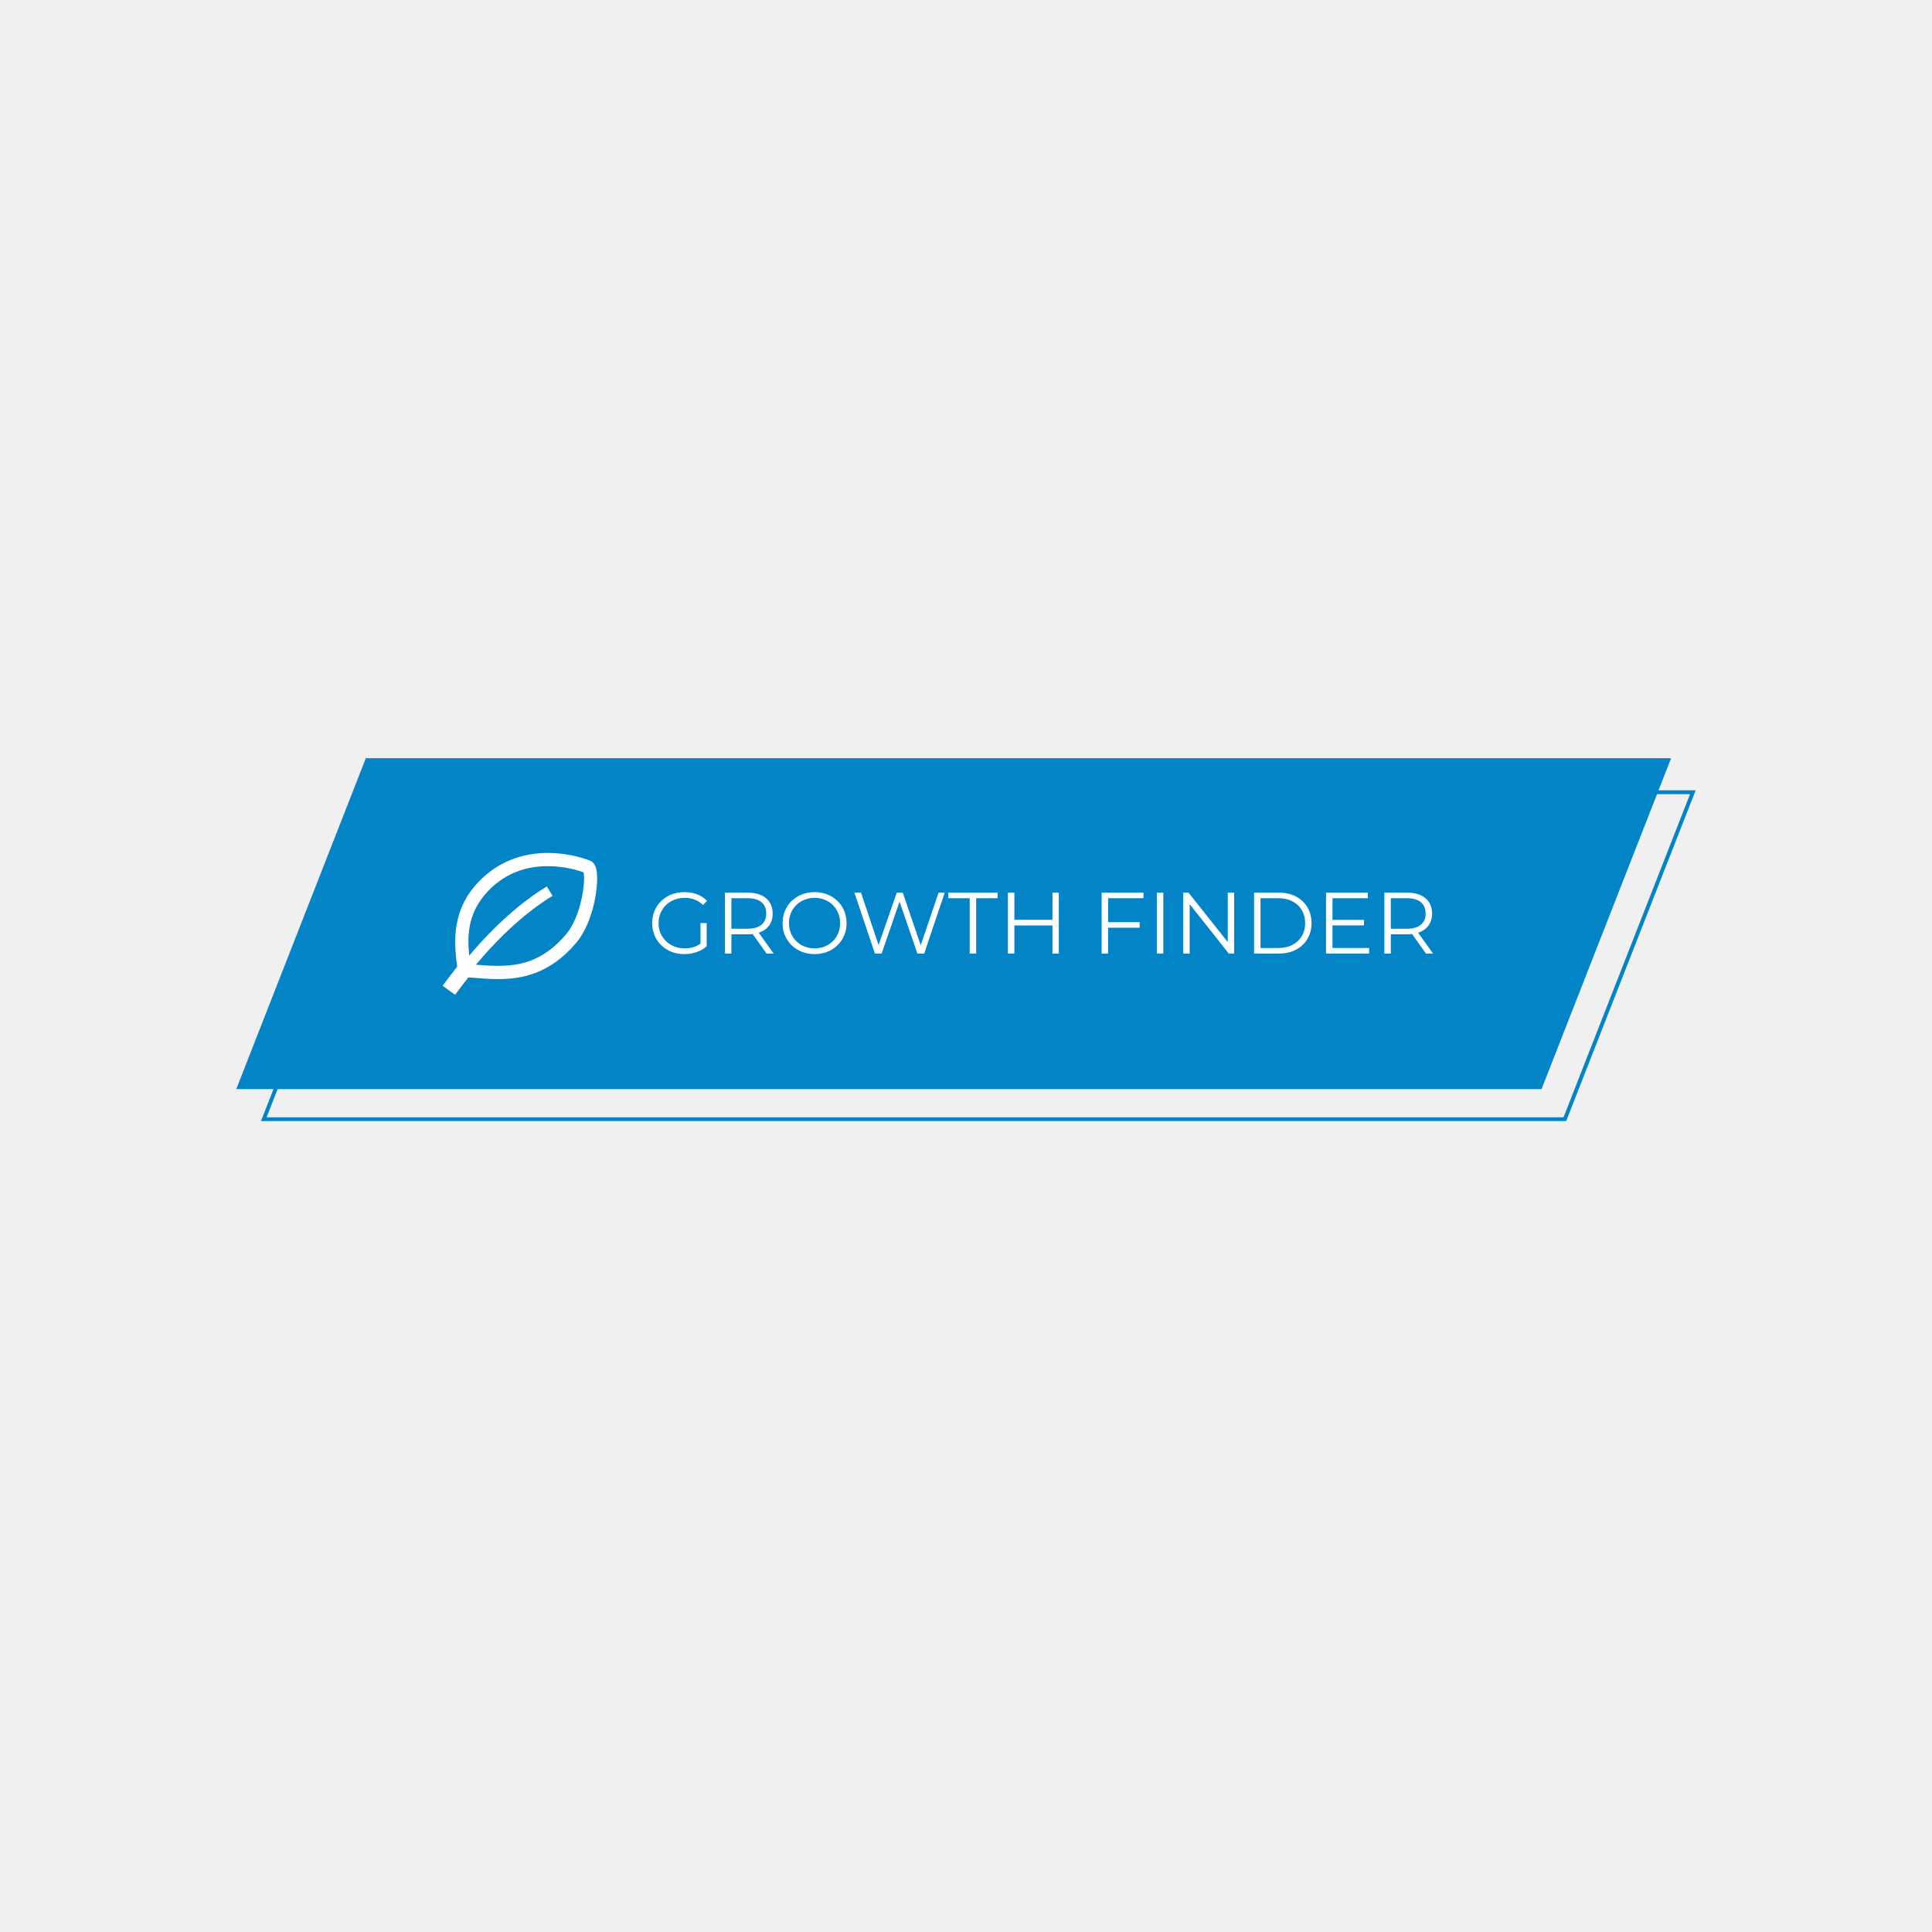
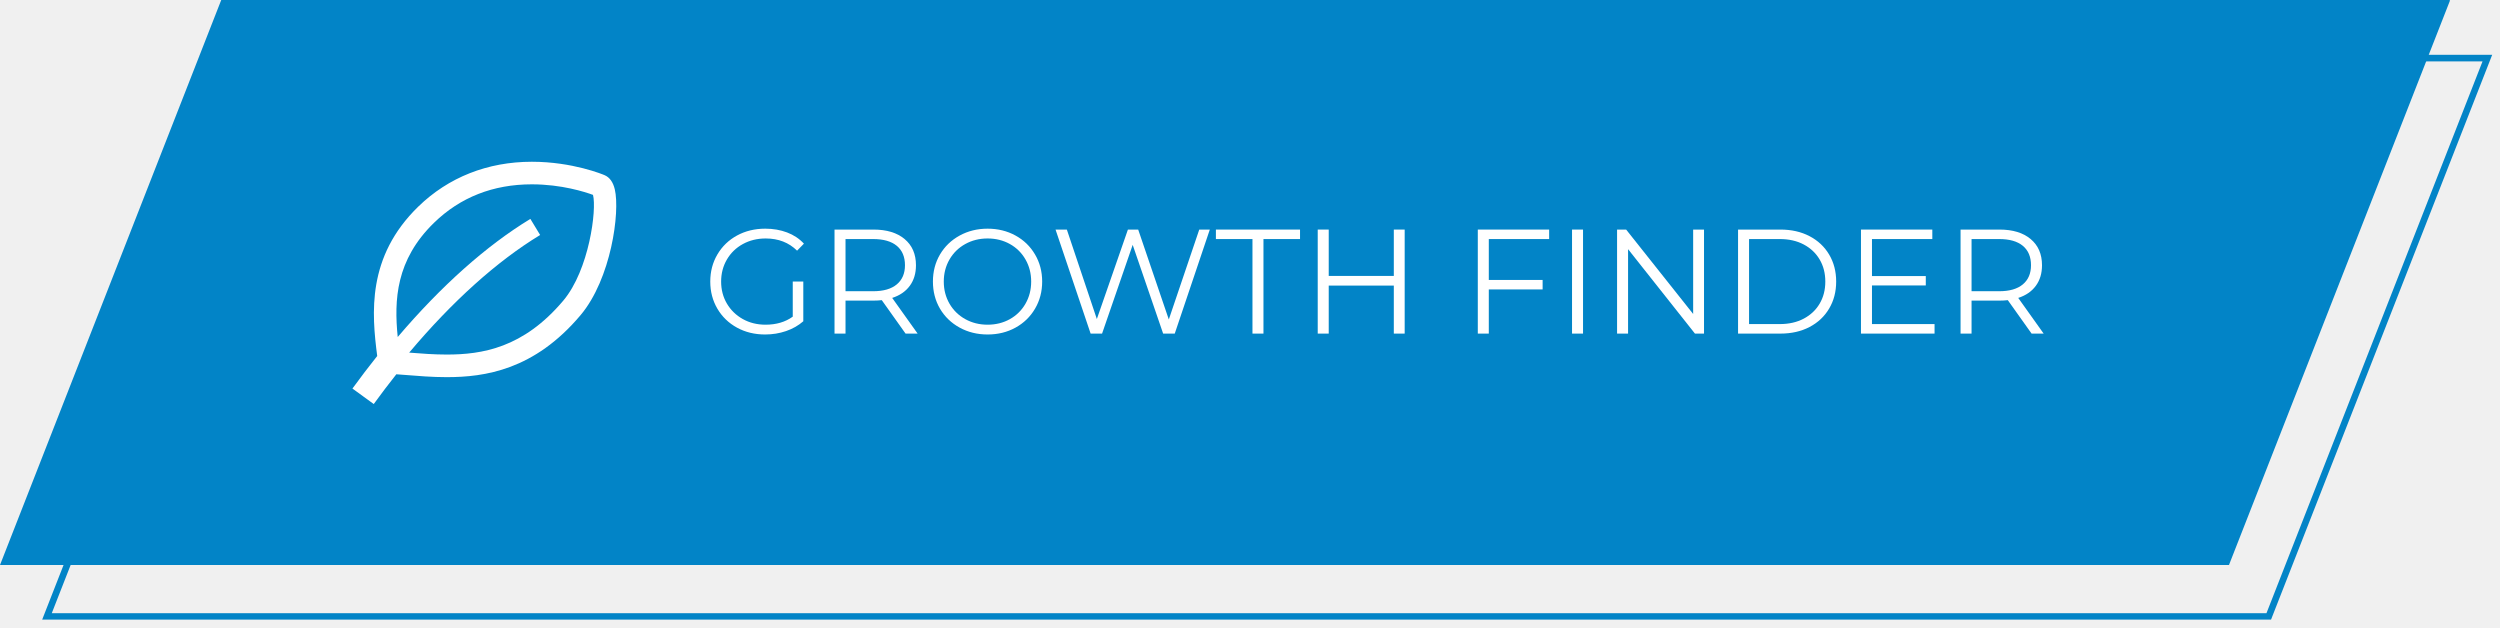
- <svg xmlns="http://www.w3.org/2000/svg" width="2000" zoomAndPan="magnify" viewBox="0 0 1500 1500" height="2000" preserveAspectRatio="xMidYMid meet" version="1.0">
+ <svg xmlns="http://www.w3.org/2000/svg" zoomAndPan="magnify" preserveAspectRatio="xMidYMid meet" version="1.0" viewBox="183.44 588.68 1136.64 285.34">
  <defs>
    <g />
    <clipPath id="acf2aa510e">
      <path d="M 0.441 0.684 L 1115 0.684 L 1115 257.562 L 0.441 257.562 Z M 0.441 0.684 " clip-rule="nonzero" />
    </clipPath>
    <clipPath id="31381cdab2">
      <path d="M 101.027 0.684 L 1114.438 0.684 L 1013.855 257.562 L 0.441 257.562 Z M 101.027 0.684 " clip-rule="nonzero" />
    </clipPath>
    <clipPath id="9a8468ca88">
      <path d="M 0.441 0.684 L 1114.441 0.684 L 1114.441 257.562 L 0.441 257.562 Z M 0.441 0.684 " clip-rule="nonzero" />
    </clipPath>
    <clipPath id="8cd8796aa7">
      <path d="M 101.027 0.684 L 1114.438 0.684 L 1013.855 257.562 L 0.441 257.562 Z M 101.027 0.684 " clip-rule="nonzero" />
    </clipPath>
    <clipPath id="74713ba5e0">
      <rect x="0" width="1115" y="0" height="258" />
    </clipPath>
    <clipPath id="48eda47a81">
      <path d="M 19.582 25.605 L 1133.73 25.605 L 1133.73 282.395 L 19.582 282.395 Z M 19.582 25.605 " clip-rule="nonzero" />
    </clipPath>
    <clipPath id="7467921422">
      <path d="M 120.16 25.605 L 1133.527 25.605 L 1032.949 282.477 L 19.582 282.477 Z M 120.16 25.605 " clip-rule="nonzero" />
    </clipPath>
    <clipPath id="301e4a9560">
      <path d="M 160.676 74 L 280.625 74 L 280.625 185 L 160.676 185 Z M 160.676 74 " clip-rule="nonzero" />
    </clipPath>
    <clipPath id="5b20768b07">
      <rect x="0" width="1152" y="0" height="296" />
    </clipPath>
  </defs>
  <g transform="matrix(1, 0, 0, 1, 183, 588)">
    <g clip-path="url(#5b20768b07)">
      <g clip-path="url(#acf2aa510e)">
        <g clip-path="url(#31381cdab2)">
          <g transform="matrix(1, 0, 0, 1, 0, 0.000000000000113687)">
            <g clip-path="url(#74713ba5e0)">
              <g clip-path="url(#9a8468ca88)">
                <g clip-path="url(#8cd8796aa7)">
                  <path fill="#0284c7" d="M 0.441 0.684 L 1114.266 0.684 L 1114.266 257.562 L 0.441 257.562 Z M 0.441 0.684 " fill-opacity="1" fill-rule="nonzero" />
                </g>
              </g>
            </g>
          </g>
        </g>
      </g>
      <g clip-path="url(#48eda47a81)">
        <g clip-path="url(#7467921422)">
          <path stroke-linecap="butt" transform="matrix(0.844707, 0, 0, 0.844707, 19.58055, 25.60452)" fill="none" stroke-linejoin="miter" d="M 119.07 0.001 L 1318.737 0.001 L 1199.669 304.096 L 0.002 304.096 Z M 119.07 0.001 " stroke="#0284c7" stroke-width="7.103" stroke-opacity="1" stroke-miterlimit="4" />
        </g>
      </g>
      <g clip-path="url(#301e4a9560)">
        <path fill="#ffffff" d="M 279.957 86.754 C 279.172 83.473 277.621 81.309 275.332 80.328 C 274.75 80.078 260.859 74.223 242.25 74.223 C 222.168 74.223 204.309 81.277 190.598 94.629 C 167.152 117.449 169.441 143.141 171.941 162.539 C 168.156 167.293 164.375 172.25 160.676 177.336 L 165.52 180.859 L 168.98 183.375 L 170.363 184.383 C 173.789 179.668 177.176 175.211 180.633 170.848 C 181.871 170.945 183.098 171.031 184.359 171.129 C 190.539 171.633 196.93 172.152 203.523 172.152 C 220.816 172.152 243.363 168.945 264.402 143.957 C 278.277 127.484 282.418 97.133 279.957 86.754 Z M 256.551 137.348 C 238.344 158.965 219.527 161.879 203.523 161.879 C 197.785 161.879 192.055 161.449 186.477 161 C 206.055 137.742 226.332 119.469 246.016 107.523 L 241.578 100.207 C 221.566 112.359 201.039 130.672 181.266 153.902 C 179.582 137.043 180.41 118.875 197.758 101.984 C 209.684 90.375 224.648 84.488 242.25 84.488 C 255.77 84.488 266.52 87.98 270.051 89.285 C 271.805 95.922 268.312 123.379 256.551 137.348 Z M 256.551 137.348 " fill-opacity="1" fill-rule="nonzero" />
      </g>
      <g fill="#ffffff" fill-opacity="1">
        <g transform="translate(319.8527, 152.3518)">
          <g>
            <path d="M 41.016 -23.656 L 45.812 -23.656 L 45.812 -5.609 C 43.602 -3.672 40.988 -2.18 37.969 -1.141 C 34.957 -0.109 31.785 0.406 28.453 0.406 C 23.723 0.406 19.461 -0.629 15.672 -2.703 C 11.891 -4.773 8.914 -7.645 6.75 -11.312 C 4.594 -14.988 3.516 -19.102 3.516 -23.656 C 3.516 -28.207 4.594 -32.316 6.75 -35.984 C 8.914 -39.66 11.891 -42.531 15.672 -44.594 C 19.461 -46.664 23.742 -47.703 28.516 -47.703 C 32.117 -47.703 35.43 -47.129 38.453 -45.984 C 41.473 -44.836 44.02 -43.141 46.094 -40.891 L 42.984 -37.703 C 39.242 -41.398 34.488 -43.25 28.719 -43.25 C 24.883 -43.25 21.426 -42.406 18.344 -40.719 C 15.258 -39.031 12.836 -36.688 11.078 -33.688 C 9.328 -30.688 8.453 -27.344 8.453 -23.656 C 8.453 -19.957 9.328 -16.617 11.078 -13.641 C 12.836 -10.672 15.25 -8.328 18.312 -6.609 C 21.375 -4.898 24.82 -4.047 28.656 -4.047 C 33.52 -4.047 37.641 -5.266 41.016 -7.703 Z M 41.016 -23.656 " />
          </g>
        </g>
      </g>
      <g fill="#ffffff" fill-opacity="1">
        <g transform="translate(372.1569, 152.3518)">
          <g>
            <path d="M 40 0 L 29.188 -15.203 C 27.977 -15.066 26.719 -15 25.406 -15 L 12.703 -15 L 12.703 0 L 7.703 0 L 7.703 -47.297 L 25.406 -47.297 C 31.445 -47.297 36.176 -45.852 39.594 -42.969 C 43.02 -40.094 44.734 -36.129 44.734 -31.078 C 44.734 -27.391 43.797 -24.27 41.922 -21.719 C 40.055 -19.176 37.391 -17.344 33.922 -16.219 L 45.484 0 Z M 25.281 -19.266 C 29.957 -19.266 33.535 -20.301 36.016 -22.375 C 38.492 -24.445 39.734 -27.348 39.734 -31.078 C 39.734 -34.91 38.492 -37.852 36.016 -39.906 C 33.535 -41.957 29.957 -42.984 25.281 -42.984 L 12.703 -42.984 L 12.703 -19.266 Z M 25.281 -19.266 " />
          </g>
        </g>
      </g>
      <g fill="#ffffff" fill-opacity="1">
        <g transform="translate(421.0823, 152.3518)">
          <g>
            <path d="M 28.375 0.406 C 23.695 0.406 19.453 -0.641 15.641 -2.734 C 11.836 -4.828 8.863 -7.695 6.719 -11.344 C 4.582 -15 3.516 -19.102 3.516 -23.656 C 3.516 -28.207 4.582 -32.305 6.719 -35.953 C 8.863 -39.598 11.836 -42.469 15.641 -44.562 C 19.453 -46.656 23.695 -47.703 28.375 -47.703 C 33.062 -47.703 37.285 -46.664 41.047 -44.594 C 44.816 -42.531 47.781 -39.66 49.938 -35.984 C 52.102 -32.316 53.188 -28.207 53.188 -23.656 C 53.188 -19.102 52.102 -14.988 49.938 -11.312 C 47.781 -7.645 44.816 -4.773 41.047 -2.703 C 37.285 -0.629 33.062 0.406 28.375 0.406 Z M 28.375 -4.047 C 32.113 -4.047 35.492 -4.891 38.516 -6.578 C 41.535 -8.273 43.898 -10.617 45.609 -13.609 C 47.328 -16.609 48.188 -19.957 48.188 -23.656 C 48.188 -27.344 47.328 -30.688 45.609 -33.688 C 43.898 -36.688 41.535 -39.031 38.516 -40.719 C 35.492 -42.406 32.113 -43.25 28.375 -43.25 C 24.645 -43.25 21.258 -42.406 18.219 -40.719 C 15.176 -39.031 12.785 -36.688 11.047 -33.688 C 9.316 -30.688 8.453 -27.344 8.453 -23.656 C 8.453 -19.957 9.316 -16.609 11.047 -13.609 C 12.785 -10.617 15.176 -8.273 18.219 -6.578 C 21.258 -4.891 24.645 -4.047 28.375 -4.047 Z M 28.375 -4.047 " />
          </g>
        </g>
      </g>
      <g fill="#ffffff" fill-opacity="1">
        <g transform="translate(477.8466, 152.3518)">
          <g>
            <path d="M 72.641 -47.297 L 56.703 0 L 51.422 0 L 37.578 -40.344 L 23.656 0 L 18.453 0 L 2.5 -47.297 L 7.641 -47.297 L 21.281 -6.625 L 35.406 -47.297 L 40.078 -47.297 L 54 -6.422 L 67.844 -47.297 Z M 72.641 -47.297 " />
          </g>
        </g>
      </g>
      <g fill="#ffffff" fill-opacity="1">
        <g transform="translate(552.9917, 152.3518)">
          <g>
            <path d="M 16.891 -42.984 L 0.266 -42.984 L 0.266 -47.297 L 38.516 -47.297 L 38.516 -42.984 L 21.891 -42.984 L 21.891 0 L 16.891 0 Z M 16.891 -42.984 " />
          </g>
        </g>
      </g>
      <g fill="#ffffff" fill-opacity="1">
        <g transform="translate(591.8481, 152.3518)">
          <g>
            <path d="M 47.234 -47.297 L 47.234 0 L 42.297 0 L 42.297 -21.828 L 12.703 -21.828 L 12.703 0 L 7.703 0 L 7.703 -47.297 L 12.703 -47.297 L 12.703 -26.219 L 42.297 -26.219 L 42.297 -47.297 Z M 47.234 -47.297 " />
          </g>
        </g>
      </g>
      <g fill="#ffffff" fill-opacity="1">
        <g transform="translate(646.8554, 152.3518)">
          <g />
        </g>
      </g>
      <g fill="#ffffff" fill-opacity="1">
        <g transform="translate(664.628, 152.3518)">
          <g>
            <path d="M 12.703 -42.984 L 12.703 -24.391 L 37.172 -24.391 L 37.172 -20.078 L 12.703 -20.078 L 12.703 0 L 7.703 0 L 7.703 -47.297 L 40.141 -47.297 L 40.141 -42.984 Z M 12.703 -42.984 " />
          </g>
        </g>
      </g>
      <g fill="#ffffff" fill-opacity="1">
        <g transform="translate(707.4715, 152.3518)">
          <g>
            <path d="M 7.703 -47.297 L 12.703 -47.297 L 12.703 0 L 7.703 0 Z M 7.703 -47.297 " />
          </g>
        </g>
      </g>
      <g fill="#ffffff" fill-opacity="1">
        <g transform="translate(727.9472, 152.3518)">
          <g>
            <path d="M 47.234 -47.297 L 47.234 0 L 43.109 0 L 12.703 -38.391 L 12.703 0 L 7.703 0 L 7.703 -47.297 L 11.828 -47.297 L 42.297 -8.922 L 42.297 -47.297 Z M 47.234 -47.297 " />
          </g>
        </g>
      </g>
      <g fill="#ffffff" fill-opacity="1">
        <g transform="translate(782.9544, 152.3518)">
          <g>
            <path d="M 7.703 -47.297 L 26.969 -47.297 C 31.969 -47.297 36.379 -46.297 40.203 -44.297 C 44.035 -42.297 47.008 -39.504 49.125 -35.922 C 51.25 -32.336 52.312 -28.25 52.312 -23.656 C 52.312 -19.062 51.25 -14.973 49.125 -11.391 C 47.008 -7.805 44.035 -5.008 40.203 -3 C 36.379 -1 31.969 0 26.969 0 L 7.703 0 Z M 26.688 -4.328 C 30.832 -4.328 34.457 -5.148 37.562 -6.797 C 40.676 -8.441 43.086 -10.711 44.797 -13.609 C 46.516 -16.516 47.375 -19.863 47.375 -23.656 C 47.375 -27.438 46.516 -30.781 44.797 -33.688 C 43.086 -36.594 40.676 -38.867 37.562 -40.516 C 34.457 -42.16 30.832 -42.984 26.688 -42.984 L 12.703 -42.984 L 12.703 -4.328 Z M 26.688 -4.328 " />
          </g>
        </g>
      </g>
      <g fill="#ffffff" fill-opacity="1">
        <g transform="translate(838.8402, 152.3518)">
          <g>
            <path d="M 41.156 -4.328 L 41.156 0 L 7.703 0 L 7.703 -47.297 L 40.141 -47.297 L 40.141 -42.984 L 12.703 -42.984 L 12.703 -26.156 L 37.172 -26.156 L 37.172 -21.891 L 12.703 -21.891 L 12.703 -4.328 Z M 41.156 -4.328 " />
          </g>
        </g>
      </g>
      <g fill="#ffffff" fill-opacity="1">
        <g transform="translate(884.1164, 152.3518)">
          <g>
            <path d="M 40 0 L 29.188 -15.203 C 27.977 -15.066 26.719 -15 25.406 -15 L 12.703 -15 L 12.703 0 L 7.703 0 L 7.703 -47.297 L 25.406 -47.297 C 31.445 -47.297 36.176 -45.852 39.594 -42.969 C 43.02 -40.094 44.734 -36.129 44.734 -31.078 C 44.734 -27.391 43.797 -24.27 41.922 -21.719 C 40.055 -19.176 37.391 -17.344 33.922 -16.219 L 45.484 0 Z M 25.281 -19.266 C 29.957 -19.266 33.535 -20.301 36.016 -22.375 C 38.492 -24.445 39.734 -27.348 39.734 -31.078 C 39.734 -34.91 38.492 -37.852 36.016 -39.906 C 33.535 -41.957 29.957 -42.984 25.281 -42.984 L 12.703 -42.984 L 12.703 -19.266 Z M 25.281 -19.266 " />
          </g>
        </g>
      </g>
    </g>
  </g>
</svg>
